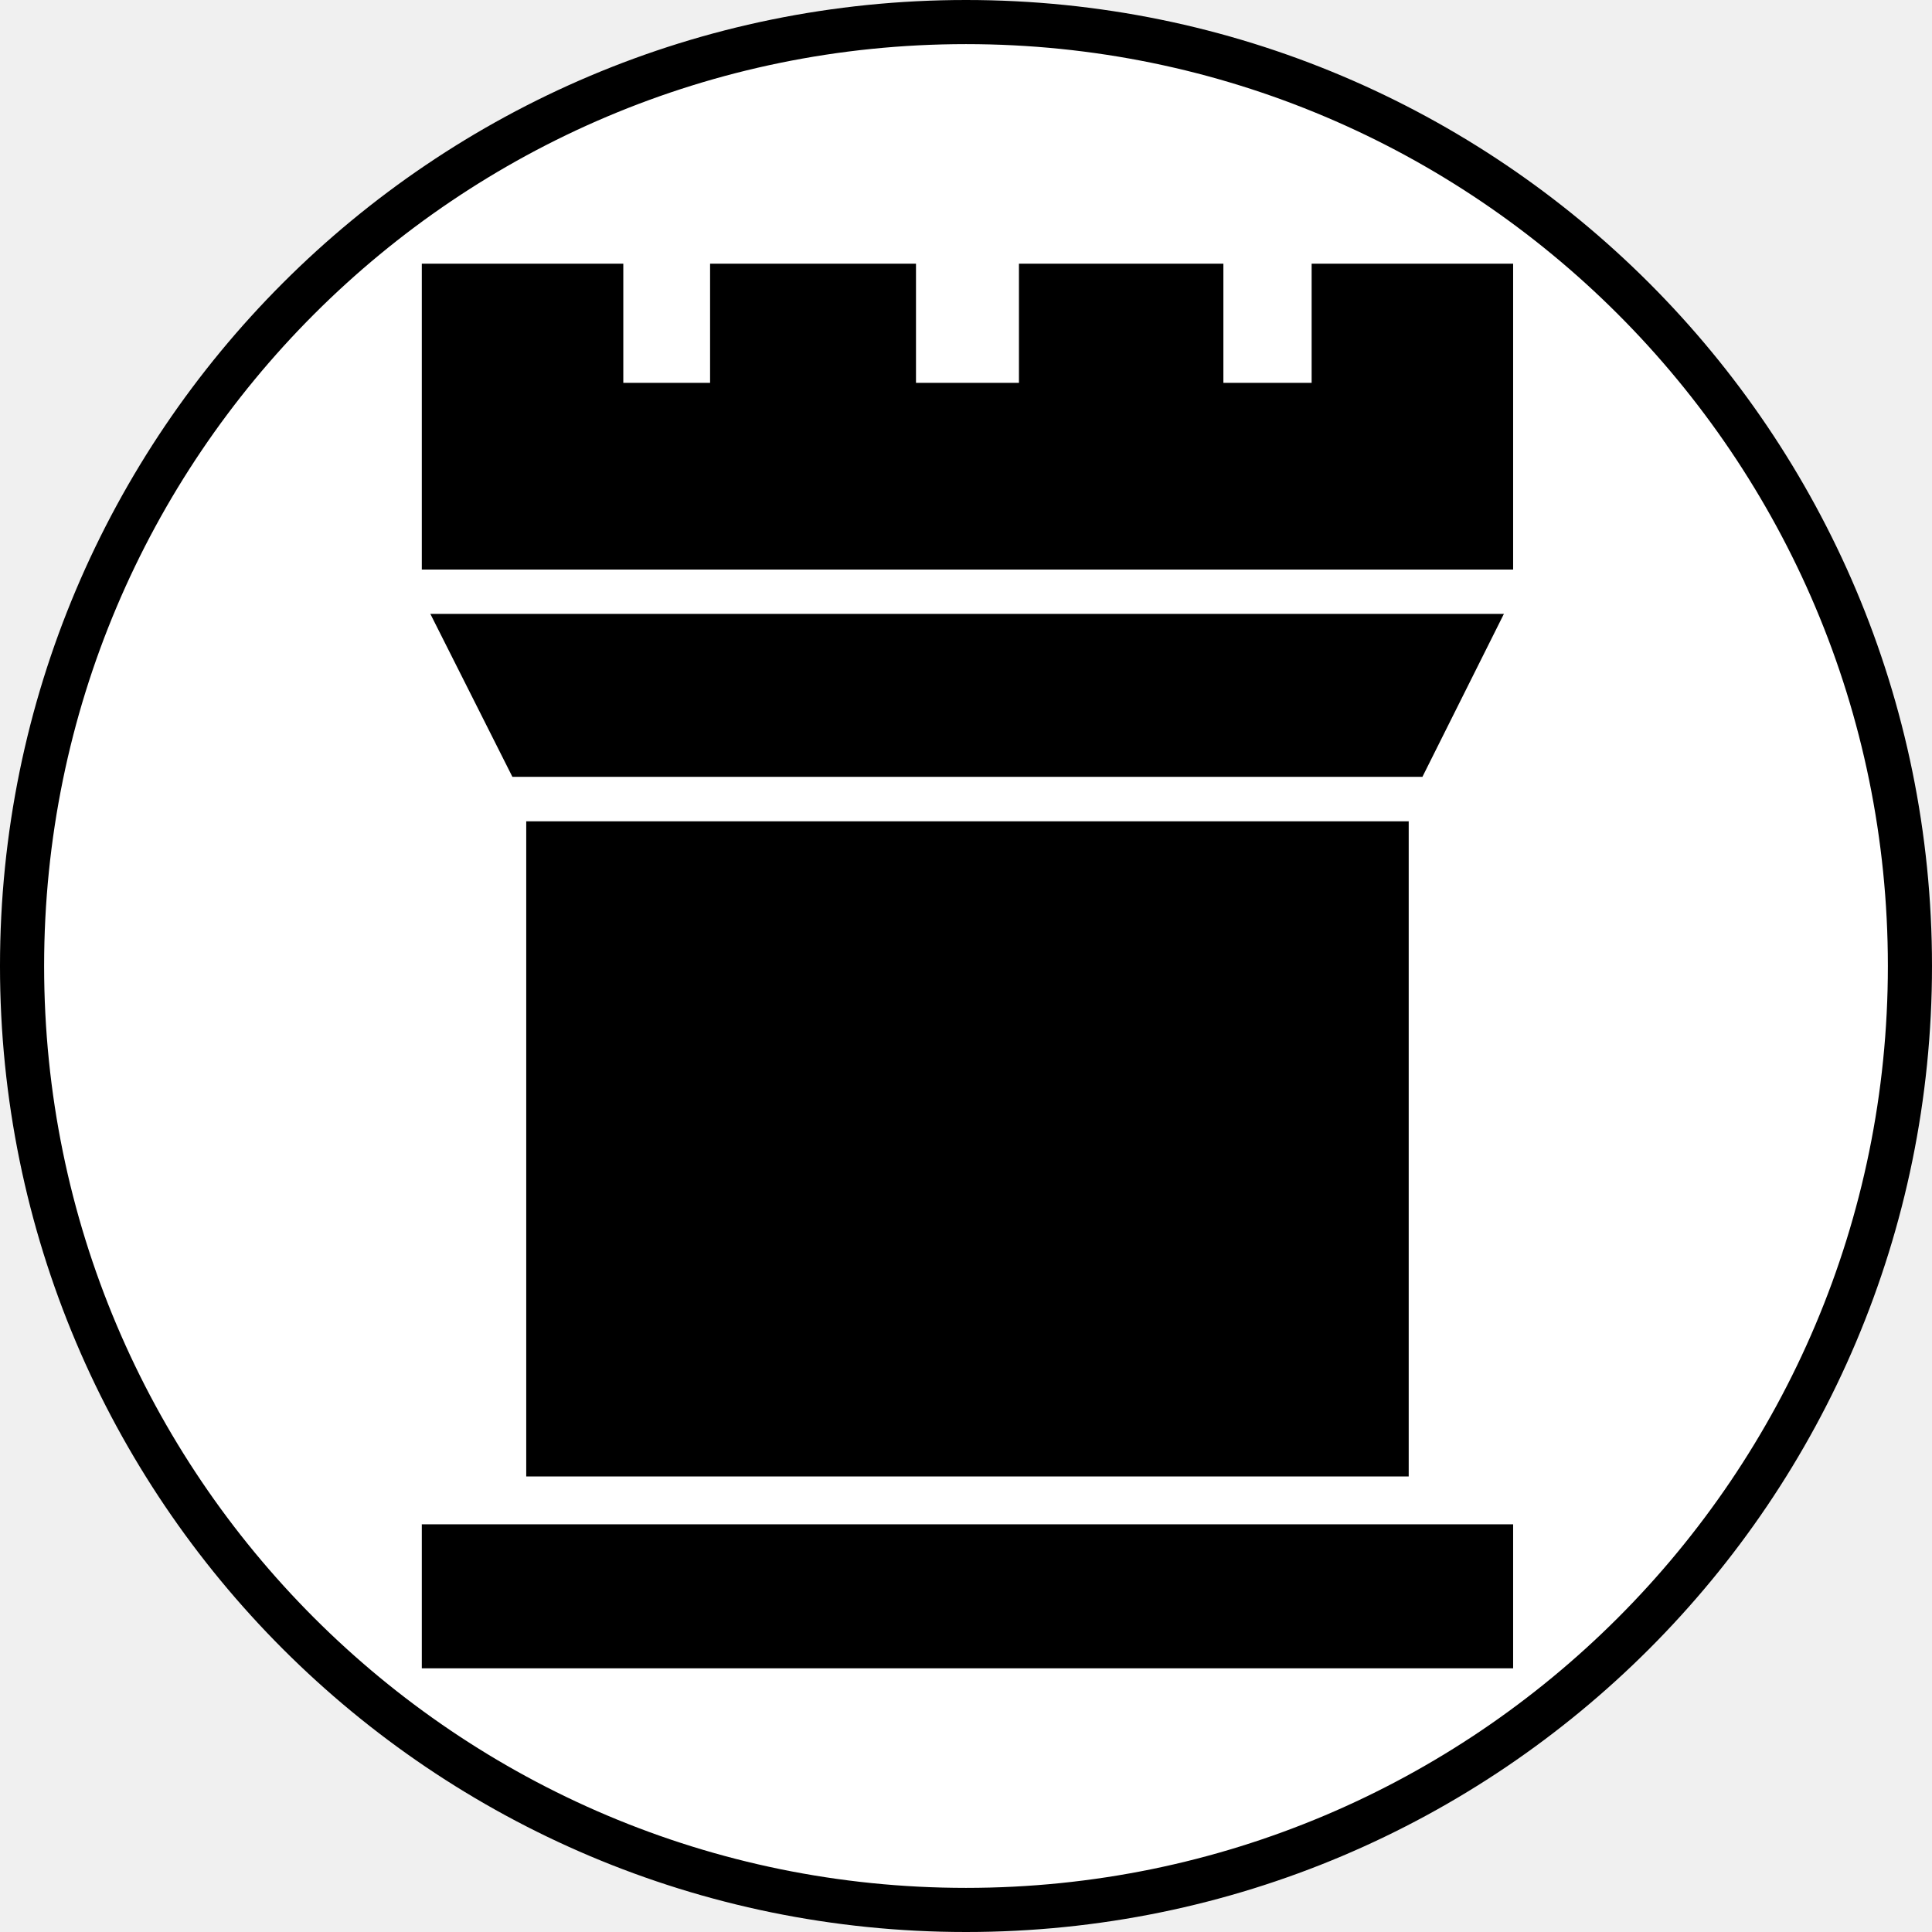
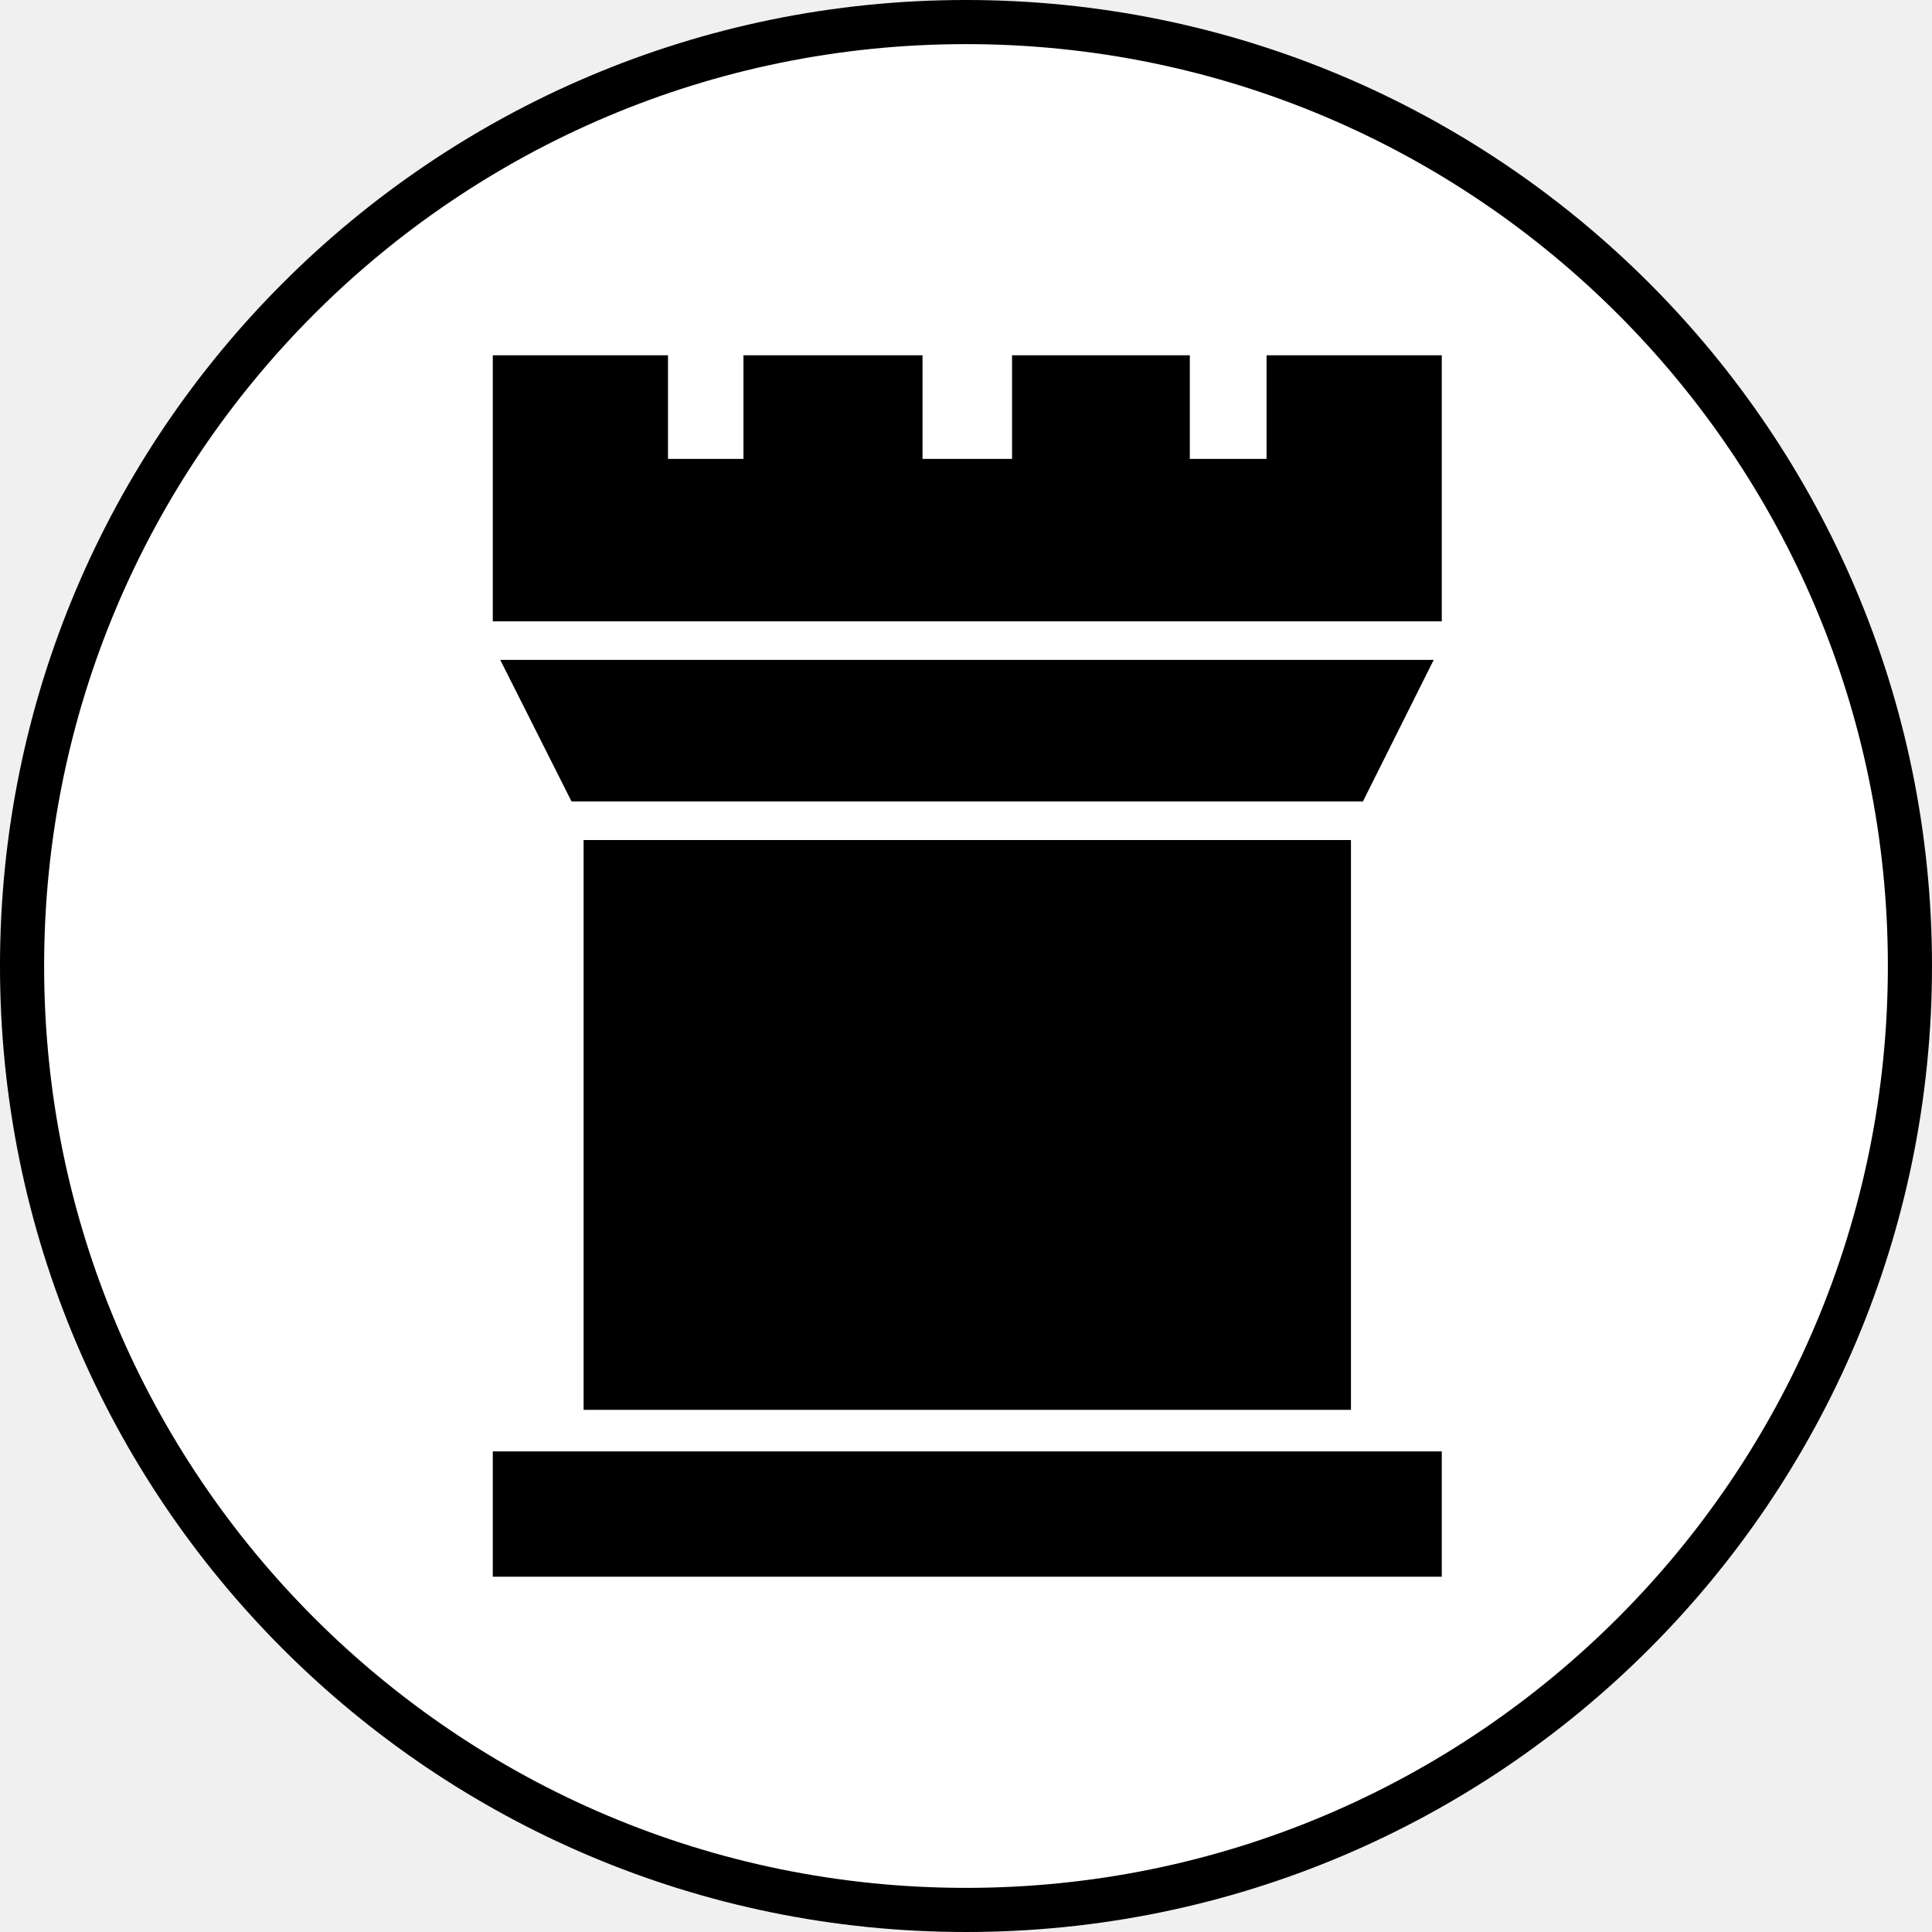
- <svg xmlns="http://www.w3.org/2000/svg" version="1.1" id="Ebene_1" x="0px" y="0px" viewBox="0 0 131.358 131.358" enable-background="new 0 0 590 595" xml:space="preserve" width="3.707cm" height="3.707cm">
+ <svg xmlns="http://www.w3.org/2000/svg" version="1.1" id="Ebene_1" x="0px" y="0px" viewBox="0 0 151.062 151.062" enable-background="new 0 0 590 595" xml:space="preserve" width="4.263cm" height="4.263cm">
  <defs id="defs221" />
-   <g id="red_rook" transform="translate(-24.07017,-449.457)">
-     <circle style="color:#000000;display:inline;overflow:visible;visibility:visible;opacity:1;fill:#ffffff;fill-opacity:1;fill-rule:nonzero;stroke:#000000;stroke-width:3;stroke-linecap:round;stroke-linejoin:miter;stroke-miterlimit:10;stroke-dasharray:none;stroke-dashoffset:0;stroke-opacity:1;marker:none;enable-background:accumulate" id="circle4378" cx="89.749" cy="515.136" r="64.179" />
+   <g id="red_chariot" transform="translate(-14.21833,-439.6052)">
+     <circle style="color:#000000;display:inline;overflow:visible;visibility:visible;opacity:1;fill:#ffffff;fill-opacity:1;fill-rule:nonzero;stroke:#000000;stroke-width:3.45;stroke-linecap:round;stroke-linejoin:miter;stroke-miterlimit:10;stroke-dasharray:none;stroke-dashoffset:0;stroke-opacity:1;marker:none;enable-background:accumulate" id="circle4378" cx="89.749" cy="515.136" r="73.806" />
    <g id="g3578">
-       <polygon style="stroke:#000000;stroke-width:3;stroke-miterlimit:10" id="polygon175" points="110.2,523.7 110.2,475.9 117.3,461.7 117.3,461.7 117.3,441 106.6,441 106.6,449.1 97.6,449.1 97.6,441 86.7,441 86.7,449.1 81.5,449.1 81.5,449.1 76.7,449.1 76.7,441 65.7,441 65.7,449.1 56.8,449.1 56.8,441 46.1,441 46.1,461.8 46.1,461.8 53.2,475.9 53.2,523.7 46.1,523.7 46.1,533.5 81.9,533.5 81.9,533.5 117.3,533.5 117.3,523.7 " stroke-miterlimit="10" transform="translate(8.149066,27.88599)" />
-       <polygon style="fill:#ffffff;stroke:none" id="polygon179" points="118.2,463.3 118.8,462.1 118.8,460.3 44.6,460.3 44.6,462.1 45.1,463.3 " transform="translate(8.149066,27.88599)" />
+       <polygon style="stroke:#000000;stroke-width:3;stroke-miterlimit:10" id="polygon175" points="81.5,449.1 81.5,449.1 76.7,449.1 76.7,441 65.7,441 65.7,449.1 56.8,449.1 56.8,441 46.1,441 46.1,461.8 46.1,461.8 53.2,475.9 53.2,523.7 46.1,523.7 46.1,533.5 81.9,533.5 81.9,533.5 117.3,533.5 117.3,523.7 110.2,523.7 110.2,475.9 117.3,461.7 117.3,461.7 117.3,441 106.6,441 106.6,449.1 97.6,449.1 97.6,441 86.7,441 86.7,449.1 " stroke-miterlimit="10" transform="translate(8.149066,27.88599)" />
+       <polygon style="fill:#ffffff;stroke:none" id="polygon179" points="45.1,463.3 118.2,463.3 118.8,462.1 118.8,460.3 44.6,460.3 44.6,462.1 " transform="translate(8.149066,27.88599)" />
      <path transform="translate(8.149066,27.88599)" style="fill:#ffffff;stroke:none" d="M 51.692,476.247 51.7,477.4 l 60,0 0.004,-1.153 0.927,-1.847 -61.869,0 z" id="polygon177" />
-       <polygon style="fill:#ffffff;stroke:none" id="polygon185" points="51.7,522.2 51.7,522.2 44.6,522.2 44.6,525.2 118.8,525.2 118.8,522.2 " transform="translate(8.149066,27.88599)" />
+       <polygon style="fill:#ffffff;stroke:none" id="polygon185" points="118.8,522.2 51.7,522.2 51.7,522.2 44.6,522.2 44.6,525.2 118.8,525.2 " transform="translate(8.149066,27.88599)" />
      <g id="edgekiller" style="fill:#ffffff;stroke:none">
        <path style="fill:#ffffff;stroke:none" d="m 131.029,488.186 -85.24,0 0.26,3 84.38,0 c 0.6,-3 0,0 0.6,-3 z" id="polygon3556" />
        <path style="fill:#ffffff;stroke:none" d="m 45.149,549.841 0,3.245 86.269,0 0.731,-3.245 c -29,0 -58,0 -87,0 z" id="polygon3558" />
        <path id="path3569" d="m 43.06,477.4 77.4,0 c 0.811,-3 0,0 0.811,-3 l -78.668,0 c 0.457,3 0,0 0.457,3 z" style="fill:#ffffff;stroke:none" transform="translate(8.149066,27.88599)" />
      </g>
    </g>
  </g>
</svg>
